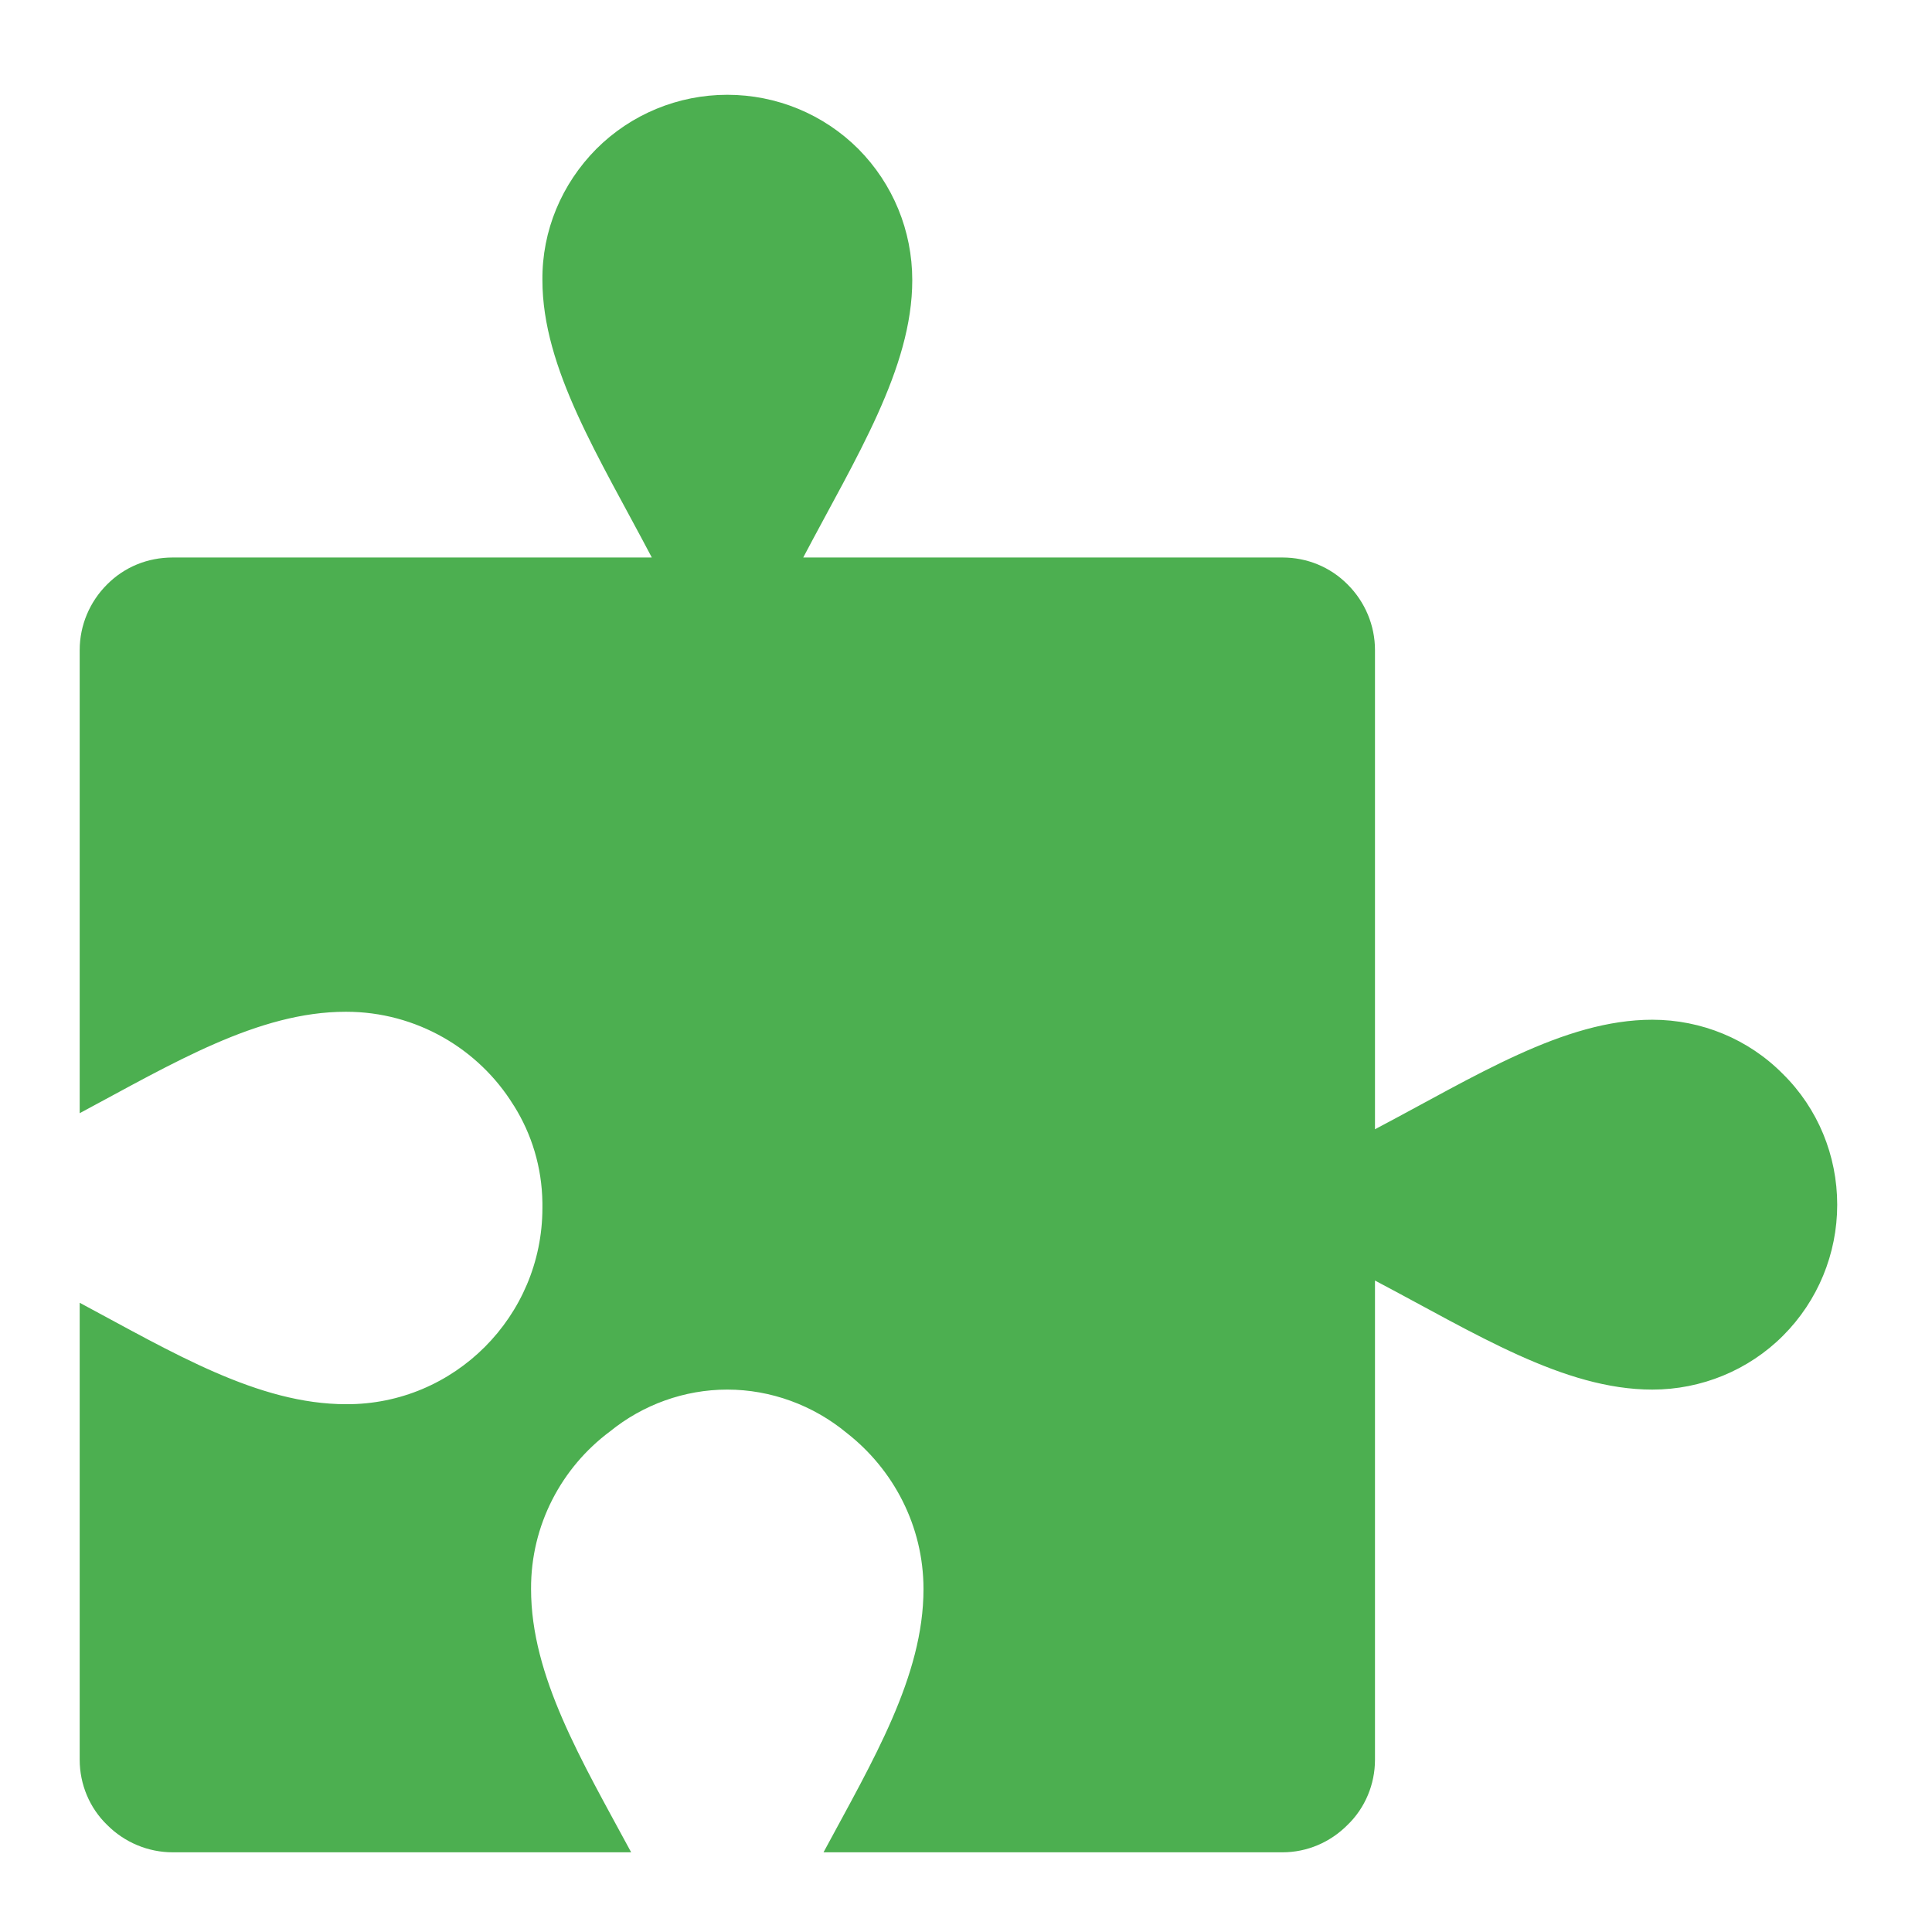
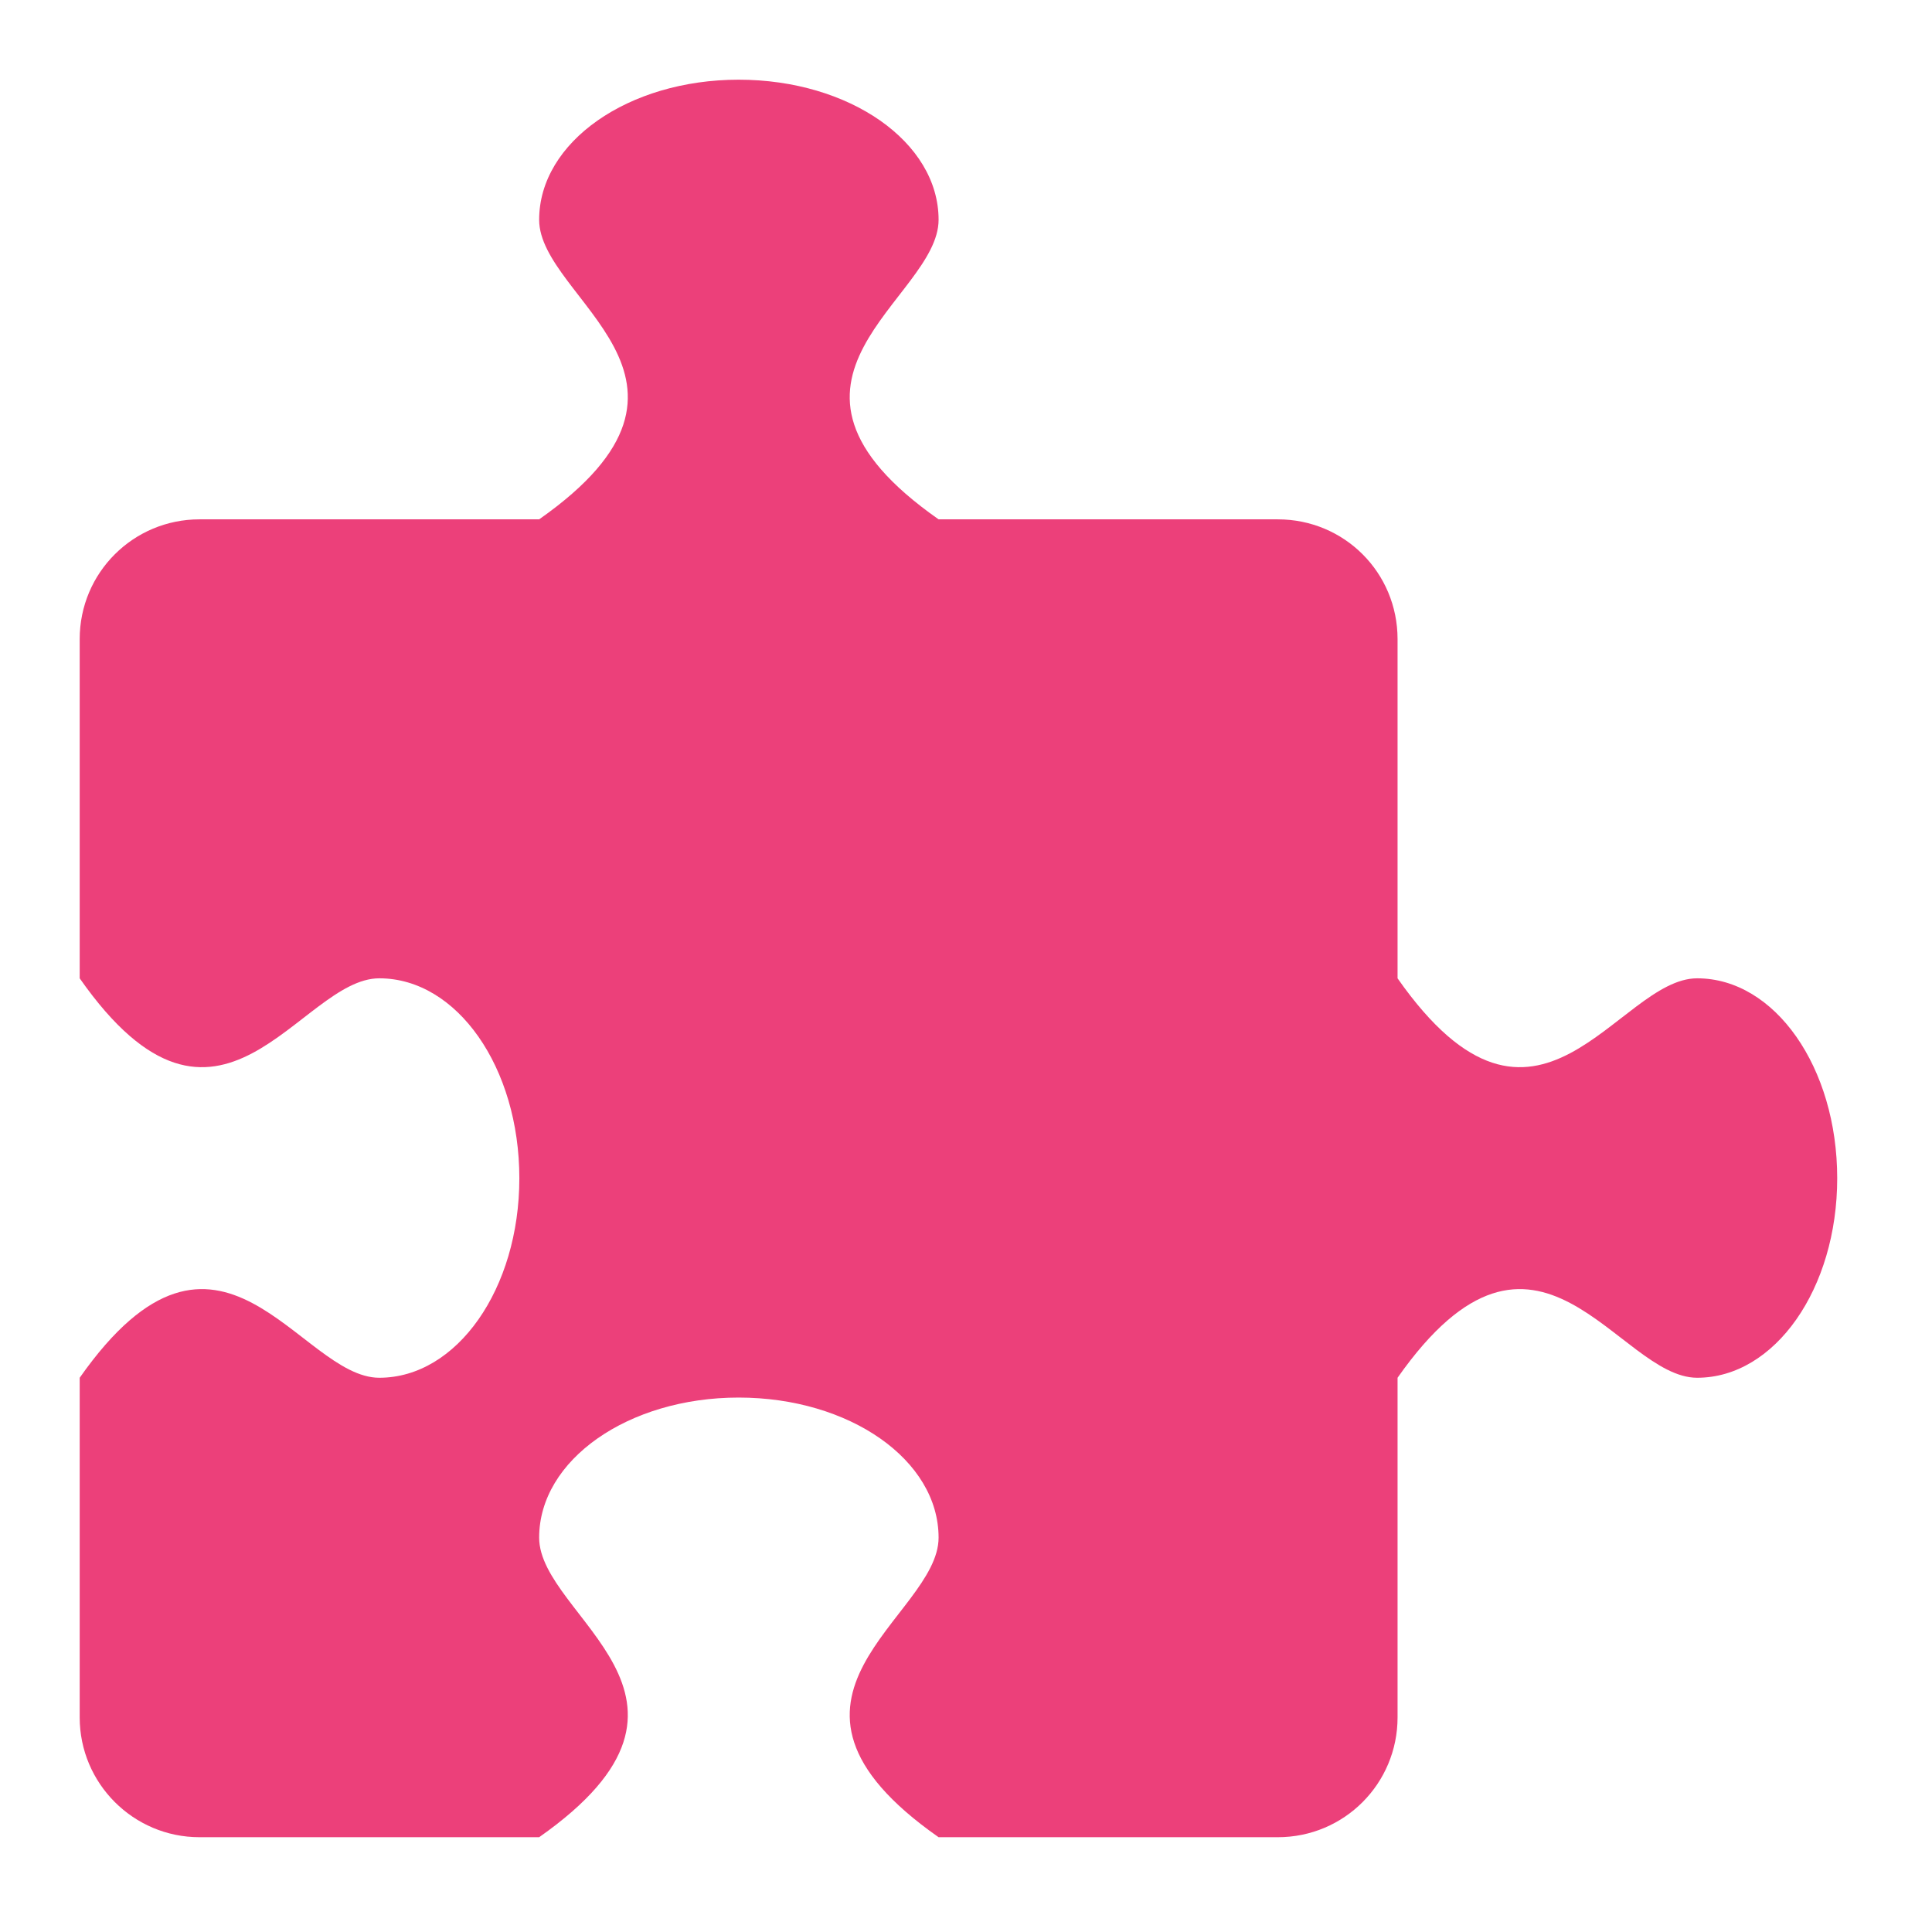
<svg xmlns="http://www.w3.org/2000/svg" width="16px" height="16px" viewBox="0 0 16 16" version="1.1">
  <g id="surface1">
-     <path style=" stroke:none;fill-rule:nonzero;fill:rgb(29.804%,68.627%,31.373%);fill-opacity:1;" d="M 6.023 0.785 C 5.617 0.785 5.227 0.945 4.938 1.234 C 4.652 1.523 4.488 1.91 4.492 2.32 C 4.492 3.051 4.961 3.785 5.398 4.617 L 1.43 4.617 C 1.223 4.617 1.031 4.695 0.887 4.84 C 0.742 4.984 0.66 5.18 0.66 5.383 C 0.66 5.391 0.66 5.398 0.66 5.41 L 0.66 9.219 C 1.434 8.805 2.137 8.379 2.863 8.379 L 2.867 8.379 C 3.449 8.379 3.965 8.688 4.25 9.148 C 4.254 9.152 4.254 9.156 4.258 9.16 C 4.402 9.391 4.488 9.664 4.492 9.961 C 4.492 9.973 4.492 9.988 4.492 10.004 C 4.492 10.902 3.762 11.633 2.867 11.629 C 2.137 11.629 1.434 11.203 0.66 10.789 L 0.66 14.574 C 0.66 14.777 0.742 14.973 0.887 15.113 C 1.031 15.258 1.227 15.34 1.43 15.34 L 5.227 15.34 C 4.816 14.578 4.398 13.883 4.398 13.16 C 4.395 12.629 4.652 12.152 5.051 11.855 C 5.324 11.633 5.668 11.508 6.023 11.508 C 6.383 11.508 6.734 11.637 7.012 11.867 C 7.398 12.168 7.648 12.637 7.648 13.16 C 7.648 13.883 7.23 14.578 6.82 15.34 L 10.621 15.34 C 10.824 15.34 11.016 15.258 11.16 15.113 C 11.305 14.973 11.387 14.777 11.387 14.574 L 11.387 10.605 C 12.219 11.043 12.949 11.508 13.684 11.508 C 14.09 11.508 14.48 11.348 14.766 11.062 C 15.055 10.773 15.215 10.383 15.215 9.977 C 15.215 9.57 15.055 9.18 14.766 8.895 C 14.48 8.605 14.09 8.445 13.684 8.445 C 12.949 8.445 12.219 8.914 11.387 9.352 L 11.387 5.383 C 11.387 5.18 11.305 4.984 11.16 4.84 C 11.016 4.695 10.824 4.617 10.621 4.617 L 6.652 4.617 C 7.09 3.785 7.555 3.051 7.555 2.32 C 7.555 1.91 7.395 1.523 7.109 1.234 C 6.82 0.945 6.43 0.785 6.023 0.785 Z M 6.023 0.785 " />
+     <path style=" stroke:none;fill-rule:nonzero;fill:rgb(92.549%,25.098%,47.843%);fill-opacity:1;" d="M 6.117 0.66 C 5.203 0.66 4.465 1.176 4.465 1.82 C 4.465 2.48 6.117 3.141 4.465 4.301 L 1.652 4.301 C 1.105 4.301 0.66 4.742 0.66 5.293 L 0.66 8.102 C 1.82 9.758 2.48 8.102 3.141 8.102 C 3.785 8.102 4.301 8.84 4.301 9.758 C 4.301 10.672 3.785 11.41 3.141 11.41 C 2.48 11.41 1.82 9.758 0.66 11.41 L 0.66 14.223 C 0.66 14.77 1.105 15.215 1.652 15.215 L 4.465 15.215 C 6.117 14.055 4.465 13.395 4.465 12.734 C 4.465 12.09 5.203 11.574 6.117 11.574 C 7.035 11.574 7.773 12.09 7.773 12.734 C 7.773 13.395 6.117 14.055 7.773 15.215 L 10.582 15.215 C 11.133 15.215 11.574 14.77 11.574 14.223 L 11.574 11.41 C 12.734 9.758 13.395 11.41 14.055 11.41 C 14.699 11.41 15.215 10.672 15.215 9.758 C 15.215 8.84 14.699 8.102 14.055 8.102 C 13.395 8.102 12.734 9.758 11.574 8.102 L 11.574 5.293 C 11.574 4.742 11.133 4.301 10.582 4.301 L 7.773 4.301 C 6.117 3.141 7.773 2.48 7.773 1.82 C 7.773 1.176 7.035 0.66 6.117 0.66 Z M 6.117 0.66 " />
  </g>
</svg>
